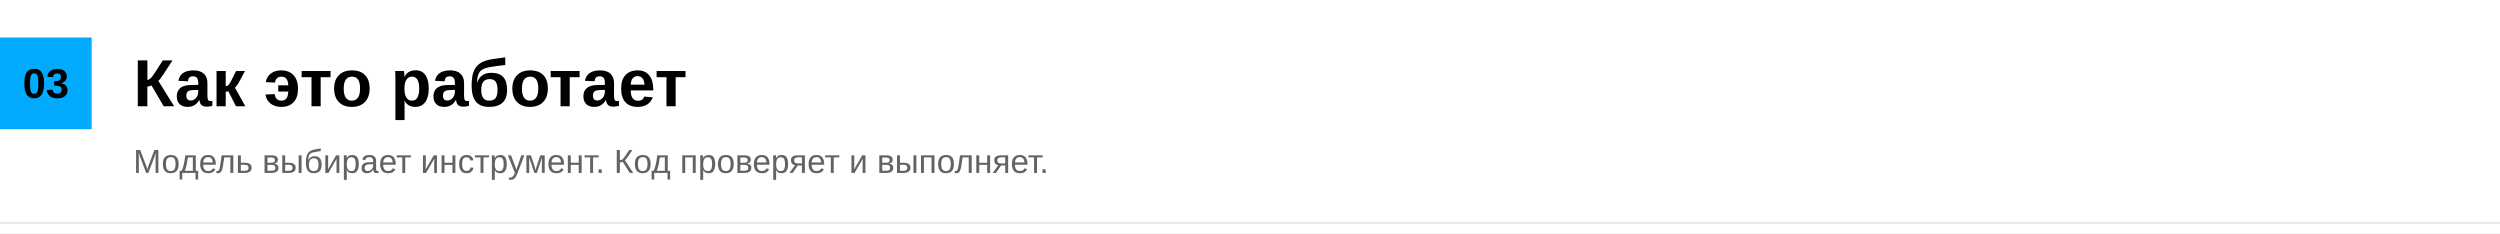
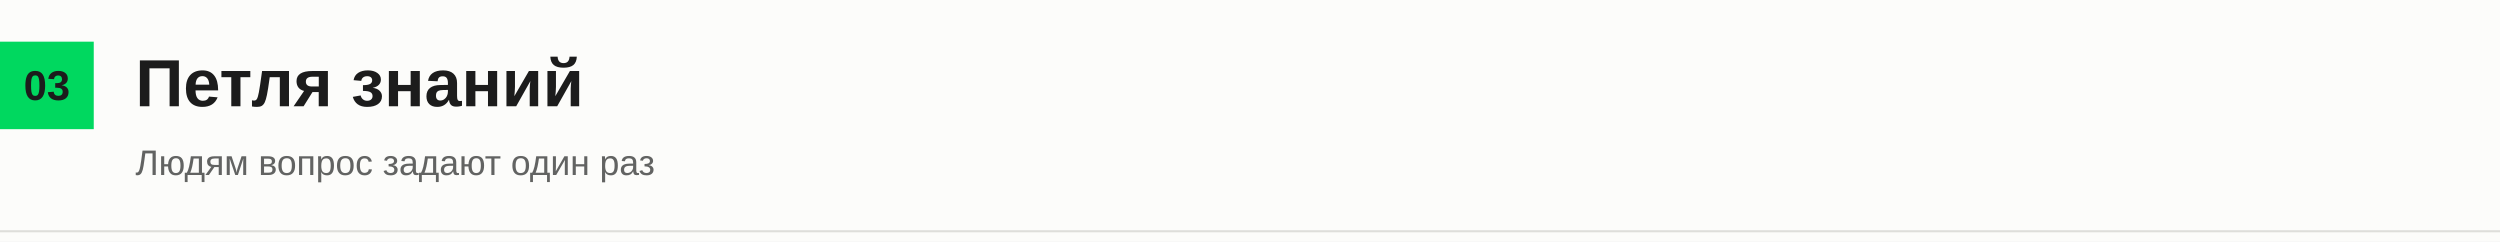
- <svg xmlns="http://www.w3.org/2000/svg" width="1200" height="112" viewBox="0 0 1200 112" role="img">
-   <rect width="1200" height="112" fill="#FFFFFF" />
-   <g font-family="Onest,Arial,sans-serif">
-     <rect y="18" width="44" height="44" fill="#00AAFF" />
-     <text x="22" y="47" text-anchor="middle" fill="#000" font-size="20" font-weight="700">03</text>
-     <text x="64" y="51" font-size="32" font-weight="700" fill="#000000">Как это работает</text>
-     <text x="64" y="83" font-size="16" fill="#626362">Модель выбирает инструмент. Код проверяет и выполняет.</text>
-     <path d="M0 107H1200" stroke="#E7E9E8" />
+ <svg xmlns="http://www.w3.org/2000/svg" width="1200" height="116" viewBox="0 0 1200 116" role="img">
+   <rect x="0" y="0" width="1200" height="116" fill="#FCFCFA" />
+   <g font-family="Arial,Helvetica,sans-serif">
+     <rect x="0" y="20" width="45" height="42" fill="#00D85F" />
+     <text x="22.5" y="48" fill="#1C1C1C" font-size="20" font-weight="700" text-anchor="middle">03</text>
+     <text x="65" y="51" fill="#1C1C1C" font-size="32" font-weight="700">Петля знаний</text>
+     <text x="65" y="84" fill="#626362" font-size="17" font-weight="400">Людям вопрос задают один раз</text>
+     <path d="M0 111H1200" stroke="#DEDEDA" />
  </g>
</svg>
